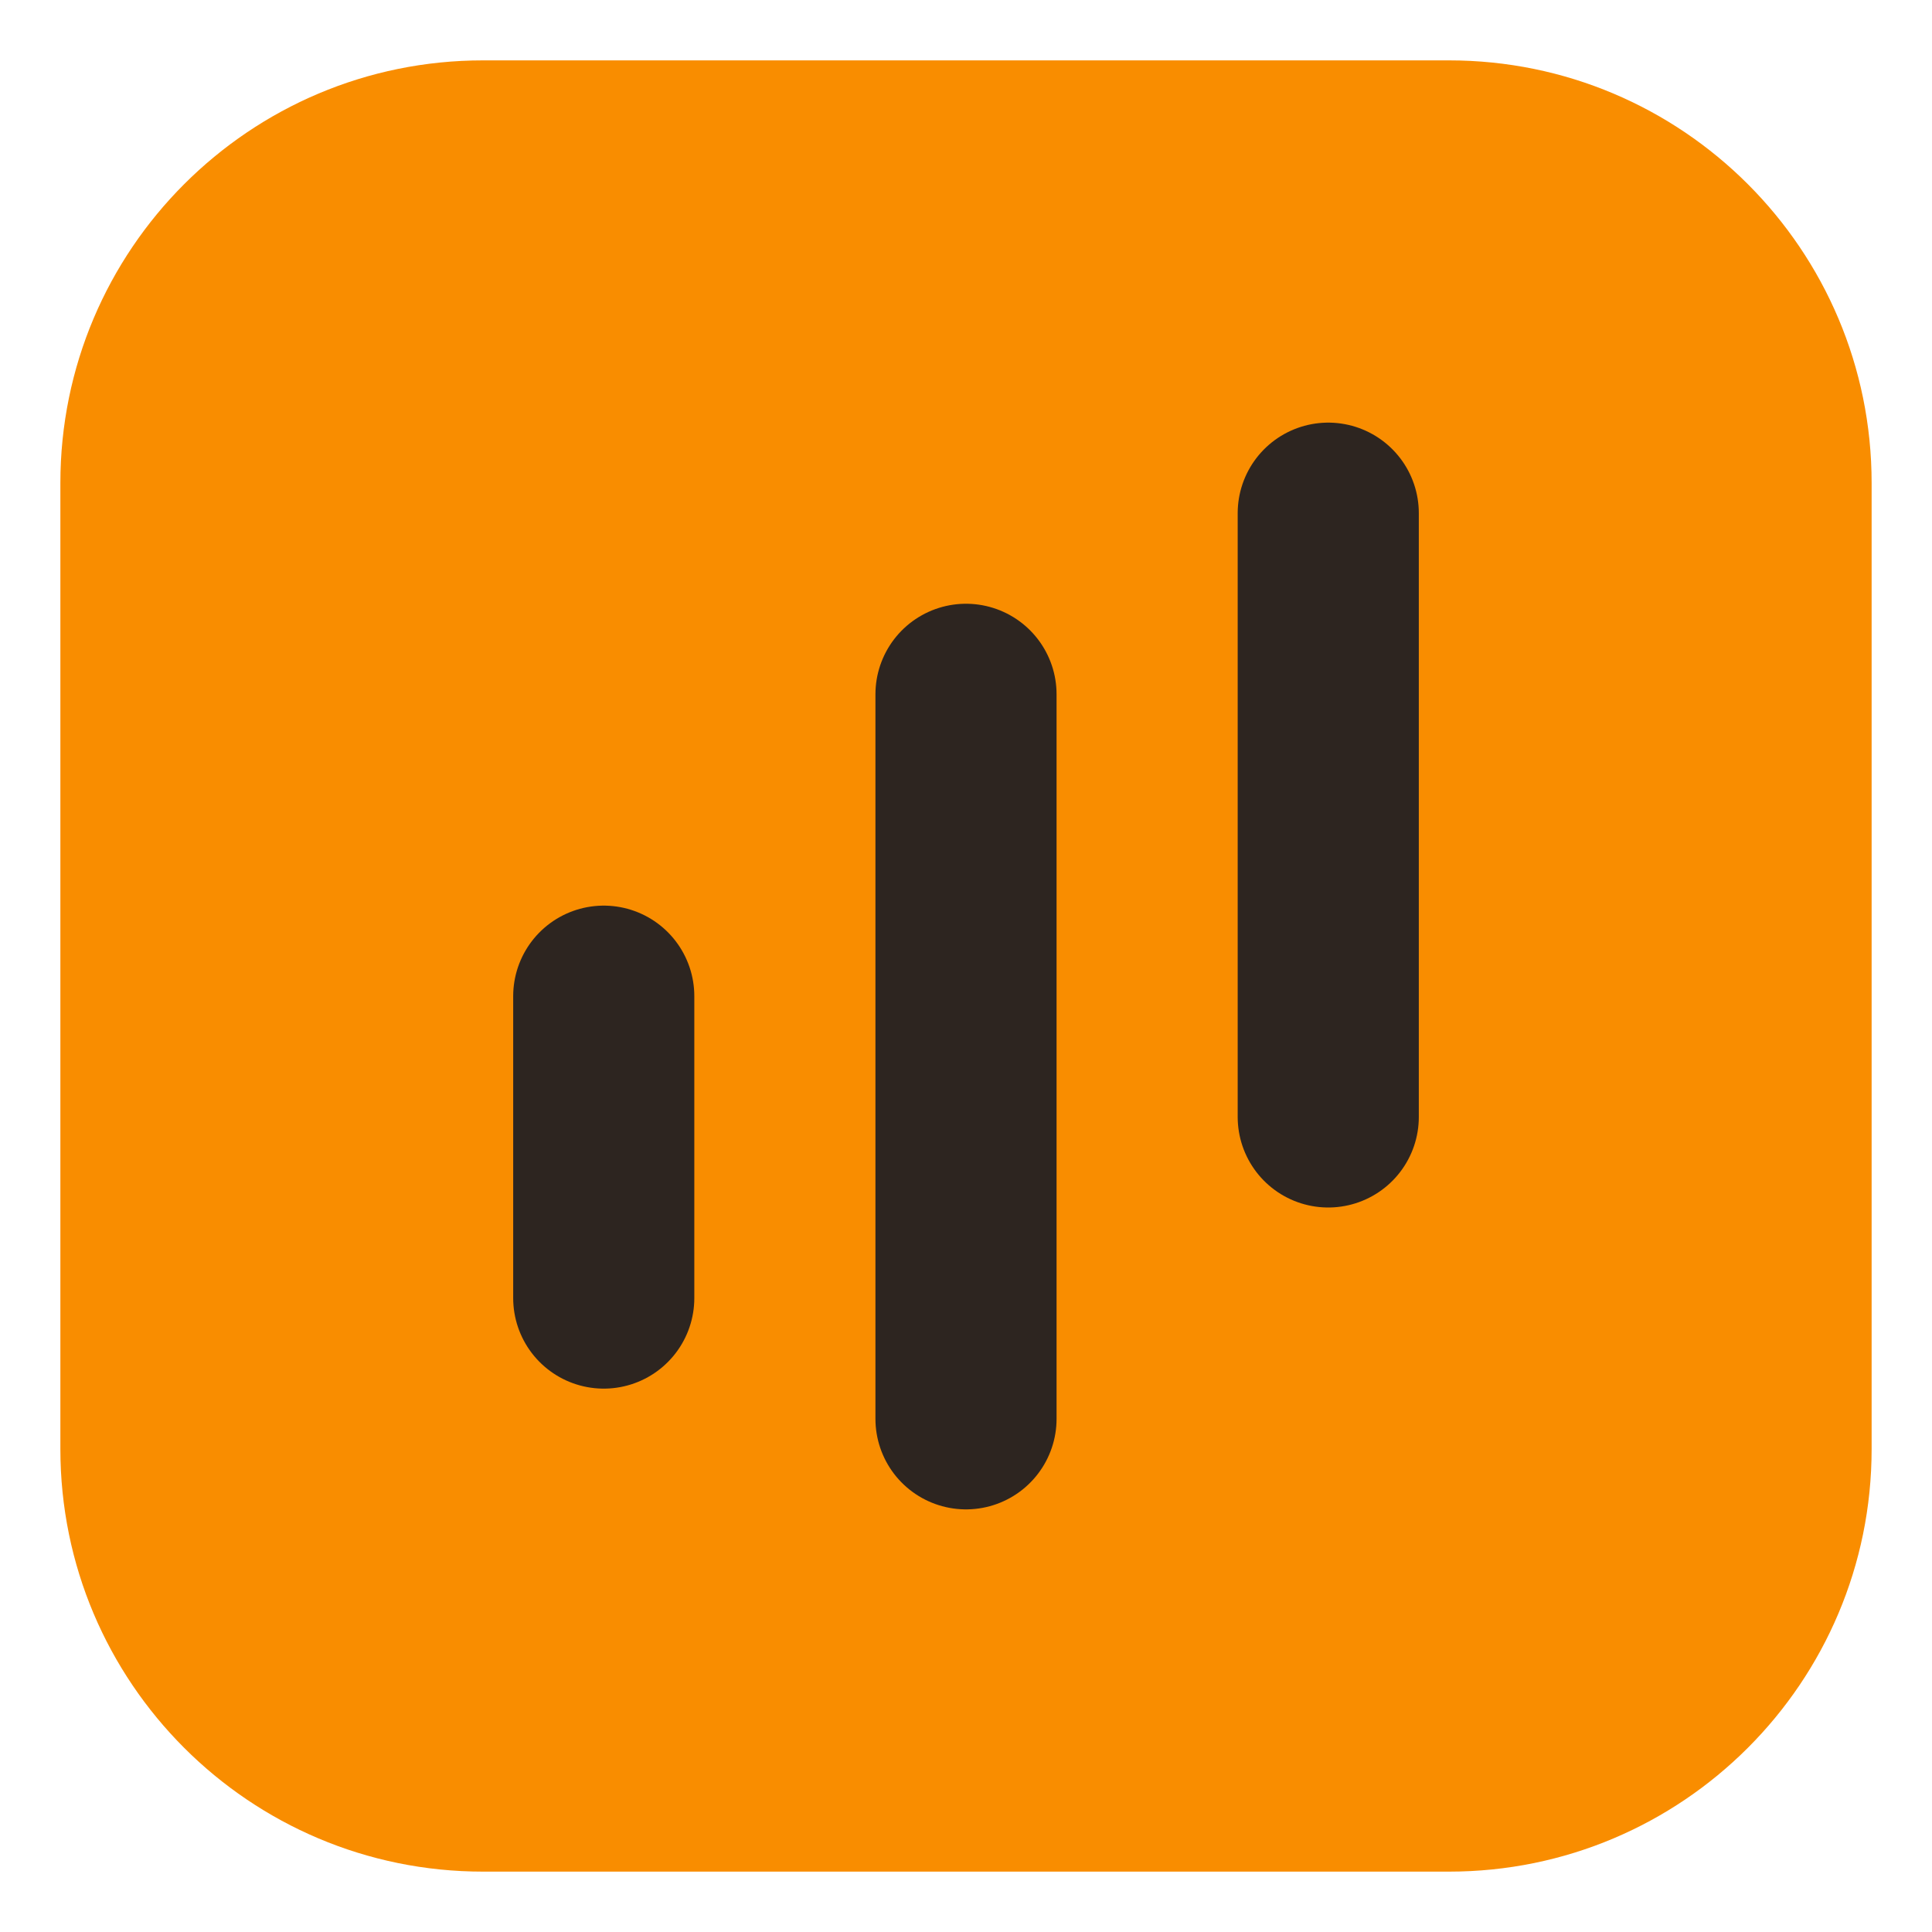
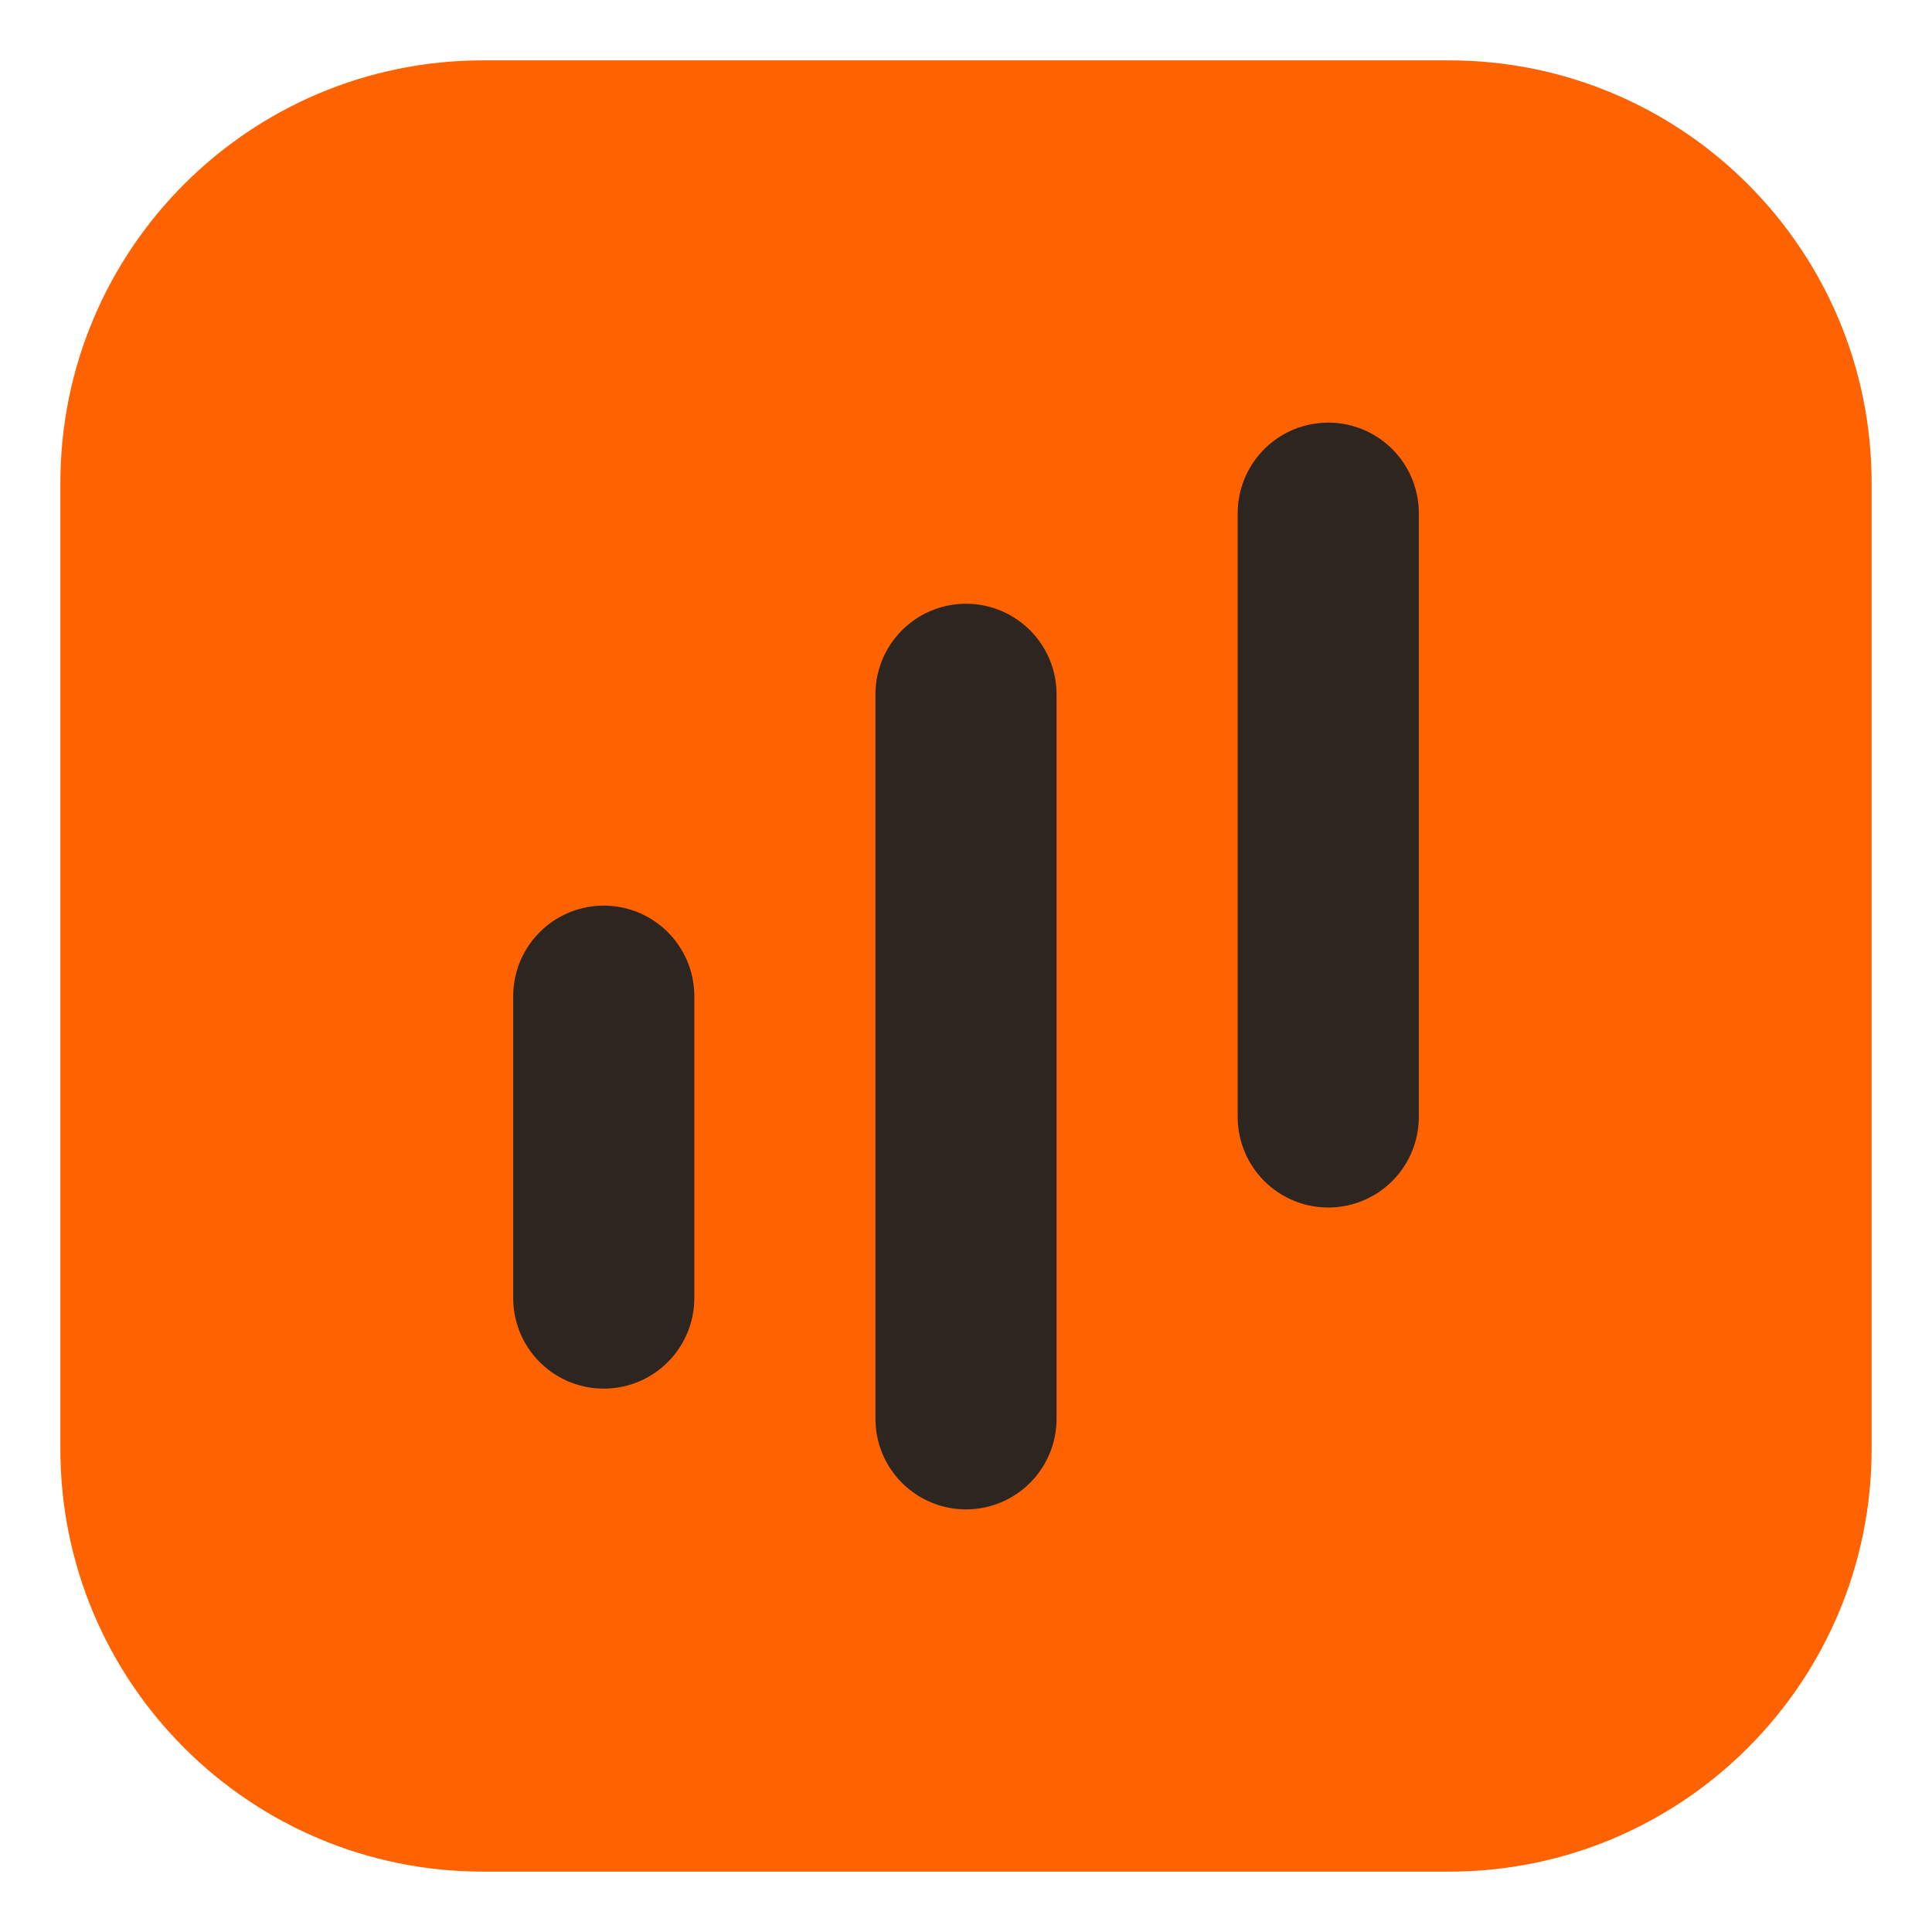
<svg xmlns="http://www.w3.org/2000/svg" width="32" height="32" viewBox="0 0 32 32">
-   <rect x="1" y="1" width="30" height="30" rx="7" fill="#F98D00" />
+   <rect x="1" y="1" width="30" height="30" rx="7" fill="#FF6200" />
  <g stroke="#2D2520" stroke-width="3" stroke-linecap="round">
    <line x1="10" y1="21.5" x2="10" y2="16.5" />
    <line x1="16" y1="23.5" x2="16" y2="11.5" />
    <line x1="22" y1="18.5" x2="22" y2="8.5" />
  </g>
</svg>
